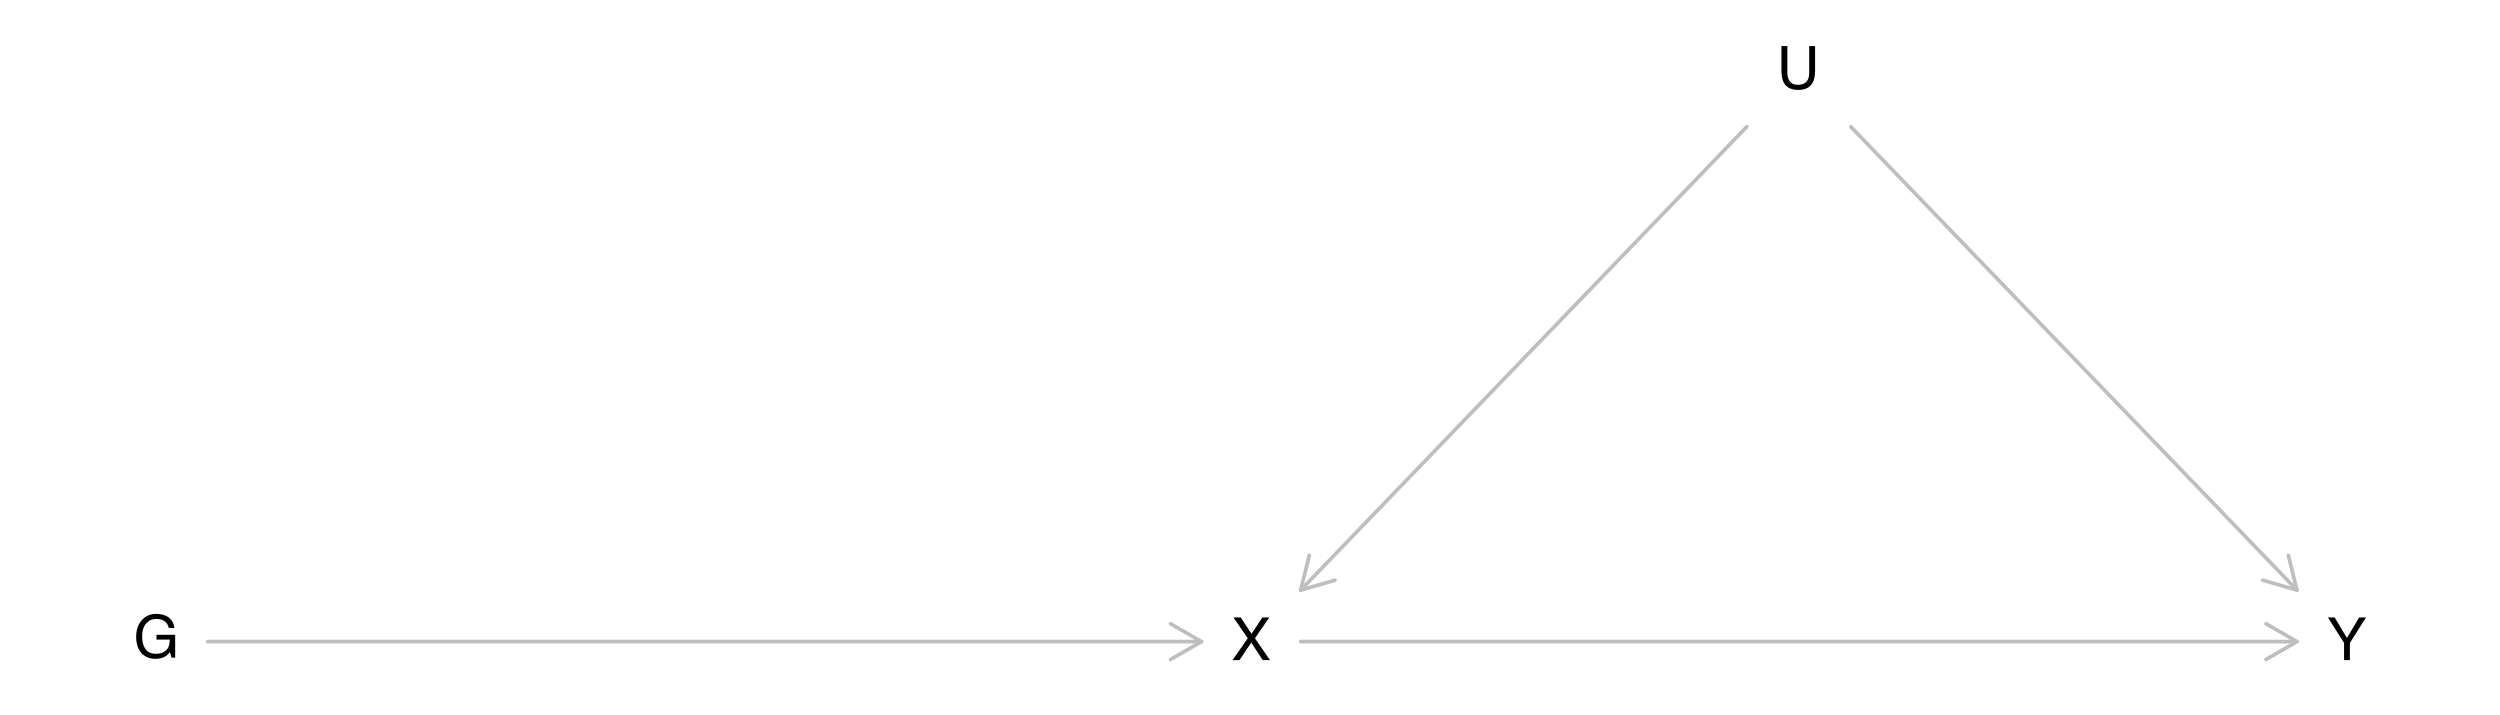
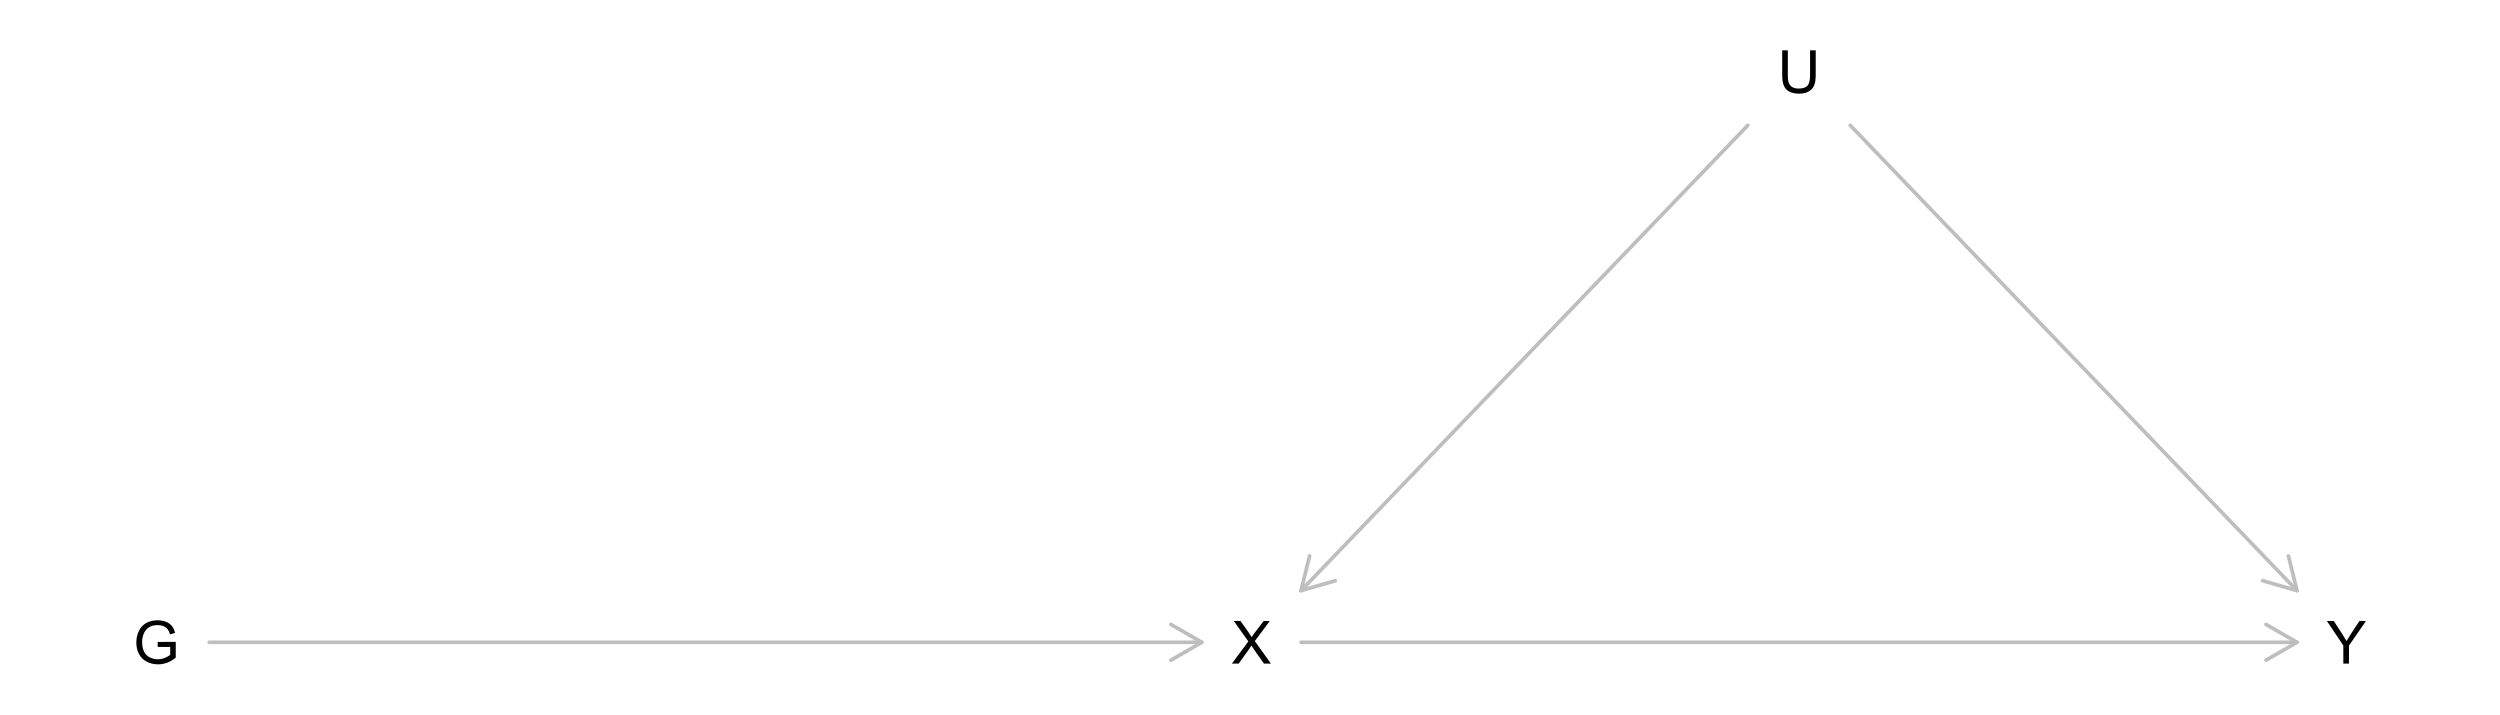
- <svg xmlns="http://www.w3.org/2000/svg" xmlns:xlink="http://www.w3.org/1999/xlink" width="504" height="144" viewBox="0 0 504 144">
+ <svg xmlns="http://www.w3.org/2000/svg" xmlns:xlink="http://www.w3.org/1999/xlink" width="504pt" height="144pt" viewBox="0 0 504 144" version="1.1">
  <defs>
    <g>
-       <g id="glyph-0-0">
-         <path d="M 0.391 0 L 0.391 -8.609 L 7.219 -8.609 L 7.219 0 Z M 6.141 -1.078 L 6.141 -7.531 L 1.469 -7.531 L 1.469 -1.078 Z M 6.141 -1.078 " />
-       </g>
-       <g id="glyph-0-1">
-         <path d="M 4.641 -8.828 C 5.441 -8.828 6.141 -8.672 6.734 -8.359 C 7.586 -7.91 8.109 -7.125 8.297 -6 L 7.156 -6 C 7.008 -6.625 6.711 -7.082 6.266 -7.375 C 5.828 -7.664 5.273 -7.812 4.609 -7.812 C 3.805 -7.812 3.133 -7.508 2.594 -6.906 C 2.051 -6.312 1.781 -5.422 1.781 -4.234 C 1.781 -3.211 2.004 -2.379 2.453 -1.734 C 2.898 -1.098 3.629 -0.781 4.641 -0.781 C 5.422 -0.781 6.066 -1.004 6.578 -1.453 C 7.086 -1.898 7.348 -2.629 7.359 -3.641 L 4.672 -3.641 L 4.672 -4.609 L 8.438 -4.609 L 8.438 0 L 7.688 0 L 7.406 -1.109 C 7.02 -0.672 6.672 -0.367 6.359 -0.203 C 5.848 0.086 5.195 0.234 4.406 0.234 C 3.395 0.234 2.52 -0.098 1.781 -0.766 C 0.977 -1.586 0.578 -2.723 0.578 -4.172 C 0.578 -5.609 0.969 -6.754 1.75 -7.609 C 2.488 -8.422 3.453 -8.828 4.641 -8.828 Z M 4.438 -8.844 Z M 4.438 -8.844 " />
-       </g>
-       <g id="glyph-0-2">
-         <path d="M 2.188 -8.609 L 2.188 -3.281 C 2.188 -2.656 2.301 -2.141 2.531 -1.734 C 2.875 -1.109 3.461 -0.797 4.297 -0.797 C 5.273 -0.797 5.945 -1.133 6.312 -1.812 C 6.5 -2.176 6.594 -2.664 6.594 -3.281 L 6.594 -8.609 L 7.781 -8.609 L 7.781 -3.781 C 7.781 -2.719 7.633 -1.898 7.344 -1.328 C 6.82 -0.285 5.836 0.234 4.391 0.234 C 2.93 0.234 1.941 -0.285 1.422 -1.328 C 1.141 -1.898 1 -2.719 1 -3.781 L 1 -8.609 Z M 4.391 -8.609 Z M 4.391 -8.609 " />
-       </g>
-       <g id="glyph-0-3">
-         <path d="M 1.656 0 L 0.25 0 L 3.328 -4.406 L 0.438 -8.609 L 1.906 -8.609 L 4.094 -5.312 L 6.281 -8.609 L 7.672 -8.609 L 4.781 -4.406 L 7.812 0 L 6.359 0 L 4.031 -3.547 Z M 1.656 0 " />
-       </g>
-       <g id="glyph-0-4">
-         <path d="M 0.25 -8.609 L 1.609 -8.609 L 4.078 -4.469 L 6.547 -8.609 L 7.922 -8.609 L 4.672 -3.469 L 4.672 0 L 3.5 0 L 3.5 -3.469 Z M 4.094 -8.609 Z M 4.094 -8.609 " />
-       </g>
+       <symbol overflow="visible" id="glyph0-0">
+         <path style="stroke:none;" d="M 1.5 0 L 1.5 -7.5 L 7.5 -7.5 L 7.5 0 Z M 1.688 -0.188 L 7.312 -0.188 L 7.312 -7.312 L 1.688 -7.312 Z M 1.688 -0.188 " />
+       </symbol>
+       <symbol overflow="visible" id="glyph0-1">
+         <path style="stroke:none;" d="M 4.945 -3.367 L 4.945 -4.375 L 8.586 -4.383 L 8.586 -1.195 C 8.023 -0.75 7.449 -0.414 6.855 -0.188 C 6.262 0.035 5.652 0.145 5.027 0.148 C 4.184 0.145 3.414 -0.031 2.727 -0.395 C 2.035 -0.754 1.516 -1.277 1.168 -1.961 C 0.812 -2.645 0.637 -3.41 0.641 -4.254 C 0.637 -5.09 0.812 -5.867 1.164 -6.594 C 1.512 -7.312 2.016 -7.852 2.672 -8.207 C 3.328 -8.555 4.082 -8.73 4.938 -8.734 C 5.559 -8.73 6.121 -8.629 6.621 -8.434 C 7.121 -8.23 7.516 -7.953 7.805 -7.594 C 8.09 -7.234 8.305 -6.766 8.453 -6.188 L 7.43 -5.906 C 7.297 -6.344 7.137 -6.688 6.949 -6.938 C 6.758 -7.188 6.484 -7.387 6.129 -7.539 C 5.77 -7.688 5.375 -7.762 4.945 -7.766 C 4.422 -7.762 3.973 -7.684 3.598 -7.527 C 3.219 -7.367 2.91 -7.16 2.68 -6.902 C 2.445 -6.645 2.266 -6.359 2.141 -6.055 C 1.918 -5.52 1.809 -4.945 1.812 -4.324 C 1.809 -3.559 1.941 -2.918 2.207 -2.402 C 2.469 -1.887 2.852 -1.504 3.355 -1.254 C 3.859 -1.004 4.395 -0.879 4.961 -0.879 C 5.453 -0.879 5.934 -0.973 6.406 -1.16 C 6.871 -1.348 7.227 -1.551 7.469 -1.77 L 7.469 -3.367 Z M 4.945 -3.367 " />
+       </symbol>
+       <symbol overflow="visible" id="glyph0-2">
+         <path style="stroke:none;" d="M 6.562 -8.59 L 7.699 -8.59 L 7.699 -3.625 C 7.699 -2.762 7.602 -2.078 7.406 -1.57 C 7.211 -1.062 6.855 -0.648 6.348 -0.328 C 5.836 -0.012 5.168 0.145 4.344 0.148 C 3.531 0.145 2.875 0.008 2.367 -0.27 C 1.855 -0.547 1.488 -0.945 1.273 -1.473 C 1.051 -1.996 0.941 -2.715 0.945 -3.625 L 0.945 -8.59 L 2.078 -8.59 L 2.078 -3.633 C 2.074 -2.887 2.145 -2.336 2.285 -1.984 C 2.426 -1.629 2.664 -1.355 3 -1.164 C 3.336 -0.973 3.75 -0.879 4.242 -0.879 C 5.078 -0.879 5.672 -1.066 6.027 -1.445 C 6.383 -1.824 6.562 -2.555 6.562 -3.633 Z M 6.562 -8.59 " />
+       </symbol>
+       <symbol overflow="visible" id="glyph0-3">
+         <path style="stroke:none;" d="M 0.055 0 L 3.375 -4.477 L 0.445 -8.59 L 1.797 -8.59 L 3.359 -6.387 C 3.68 -5.93 3.91 -5.578 4.047 -5.332 C 4.238 -5.645 4.465 -5.969 4.727 -6.312 L 6.457 -8.59 L 7.695 -8.59 L 4.676 -4.539 L 7.93 0 L 6.523 0 L 4.359 -3.062 C 4.238 -3.238 4.113 -3.43 3.984 -3.641 C 3.789 -3.324 3.652 -3.109 3.574 -2.992 L 1.418 0 Z M 0.055 0 " />
+       </symbol>
+       <symbol overflow="visible" id="glyph0-4">
+         <path style="stroke:none;" d="M 3.344 0 L 3.344 -3.641 L 0.035 -8.59 L 1.418 -8.59 L 3.109 -6 C 3.418 -5.516 3.711 -5.031 3.984 -4.547 C 4.242 -4.992 4.555 -5.496 4.922 -6.062 L 6.586 -8.59 L 7.91 -8.59 L 4.484 -3.641 L 4.484 0 Z M 3.344 0 " />
+       </symbol>
    </g>
  </defs>
-   <rect x="-50.4" y="-14.4" width="604.8" height="172.8" fill="rgb(100%, 100%, 100%)" fill-opacity="1" />
-   <path fill="none" stroke-width="0.75" stroke-linecap="round" stroke-linejoin="round" stroke="rgb(74.51%, 74.51%, 74.51%)" stroke-opacity="1" stroke-miterlimit="10" d="M 41.875 129.348 L 242.219 129.348 " />
-   <path fill="none" stroke-width="0.75" stroke-linecap="round" stroke-linejoin="round" stroke="rgb(74.51%, 74.51%, 74.51%)" stroke-opacity="1" stroke-miterlimit="10" d="M 235.984 132.949 L 242.219 129.348 L 235.984 125.746 " />
-   <path fill="none" stroke-width="0.75" stroke-linecap="round" stroke-linejoin="round" stroke="rgb(74.51%, 74.51%, 74.51%)" stroke-opacity="1" stroke-miterlimit="10" d="M 352.141 25.559 L 262.219 118.961 " />
-   <path fill="none" stroke-width="0.75" stroke-linecap="round" stroke-linejoin="round" stroke="rgb(74.51%, 74.51%, 74.51%)" stroke-opacity="1" stroke-miterlimit="10" d="M 263.949 111.973 L 262.219 118.961 L 269.137 116.965 " />
-   <path fill="none" stroke-width="0.75" stroke-linecap="round" stroke-linejoin="round" stroke="rgb(74.51%, 74.51%, 74.51%)" stroke-opacity="1" stroke-miterlimit="10" d="M 373.141 25.559 L 463.062 118.961 " />
-   <path fill="none" stroke-width="0.75" stroke-linecap="round" stroke-linejoin="round" stroke="rgb(74.51%, 74.51%, 74.51%)" stroke-opacity="1" stroke-miterlimit="10" d="M 456.145 116.965 L 463.062 118.961 L 461.332 111.973 " />
-   <path fill="none" stroke-width="0.75" stroke-linecap="round" stroke-linejoin="round" stroke="rgb(74.51%, 74.51%, 74.51%)" stroke-opacity="1" stroke-miterlimit="10" d="M 262.219 129.348 L 463.062 129.348 " />
-   <path fill="none" stroke-width="0.75" stroke-linecap="round" stroke-linejoin="round" stroke="rgb(74.51%, 74.51%, 74.51%)" stroke-opacity="1" stroke-miterlimit="10" d="M 456.828 132.949 L 463.062 129.348 L 456.828 125.746 " />
-   <g fill="rgb(0%, 0%, 0%)" fill-opacity="1">
-     <use xlink:href="#glyph-0-1" x="26.875" y="132.588" />
-   </g>
-   <g fill="rgb(0%, 0%, 0%)" fill-opacity="1">
-     <use xlink:href="#glyph-0-2" x="358.141" y="17.893" />
-   </g>
-   <g fill="rgb(0%, 0%, 0%)" fill-opacity="1">
-     <use xlink:href="#glyph-0-3" x="248.219" y="133.088" />
-   </g>
-   <g fill="rgb(0%, 0%, 0%)" fill-opacity="1">
-     <use xlink:href="#glyph-0-4" x="469.062" y="133.088" />
+   <g id="surface119">
+     <rect x="0" y="0" width="504" height="144" style="fill:rgb(100%,100%,100%);fill-opacity:1;stroke:none;" />
+     <path style="fill:none;stroke-width:0.75;stroke-linecap:round;stroke-linejoin:round;stroke:rgb(74.51%,74.51%,74.51%);stroke-opacity:1;stroke-miterlimit:10;" d="M 42.18 129.488 L 242.289 129.488 " />
+     <path style="fill:none;stroke-width:0.75;stroke-linecap:round;stroke-linejoin:round;stroke:rgb(74.51%,74.51%,74.51%);stroke-opacity:1;stroke-miterlimit:10;" d="M 236.055 133.09 L 242.289 129.488 L 236.055 125.887 " />
+     <path style="fill:none;stroke-width:0.75;stroke-linecap:round;stroke-linejoin:round;stroke:rgb(74.51%,74.51%,74.51%);stroke-opacity:1;stroke-miterlimit:10;" d="M 352.348 25.273 L 262.293 119.07 " />
+     <path style="fill:none;stroke-width:0.75;stroke-linecap:round;stroke-linejoin:round;stroke:rgb(74.51%,74.51%,74.51%);stroke-opacity:1;stroke-miterlimit:10;" d="M 264.016 112.078 L 262.293 119.07 L 269.207 117.066 " />
+     <path style="fill:none;stroke-width:0.75;stroke-linecap:round;stroke-linejoin:round;stroke:rgb(74.51%,74.51%,74.51%);stroke-opacity:1;stroke-miterlimit:10;" d="M 373.012 25.273 L 463.066 119.07 " />
+     <path style="fill:none;stroke-width:0.75;stroke-linecap:round;stroke-linejoin:round;stroke:rgb(74.51%,74.51%,74.51%);stroke-opacity:1;stroke-miterlimit:10;" d="M 456.152 117.066 L 463.066 119.07 L 461.348 112.078 " />
+     <path style="fill:none;stroke-width:0.75;stroke-linecap:round;stroke-linejoin:round;stroke:rgb(74.51%,74.51%,74.51%);stroke-opacity:1;stroke-miterlimit:10;" d="M 262.293 129.488 L 463.066 129.488 " />
+     <path style="fill:none;stroke-width:0.75;stroke-linecap:round;stroke-linejoin:round;stroke:rgb(74.51%,74.51%,74.51%);stroke-opacity:1;stroke-miterlimit:10;" d="M 456.832 133.09 L 463.066 129.488 L 456.832 125.887 " />
+     <g style="fill:rgb(0%,0%,0%);fill-opacity:1;">
+       <use xlink:href="#glyph0-1" x="26.844" y="133.785" />
+     </g>
+     <g style="fill:rgb(0%,0%,0%);fill-opacity:1;">
+       <use xlink:href="#glyph0-2" x="358.348" y="18.734" />
+     </g>
+     <g style="fill:rgb(0%,0%,0%);fill-opacity:1;">
+       <use xlink:href="#glyph0-3" x="248.293" y="133.785" />
+     </g>
+     <g style="fill:rgb(0%,0%,0%);fill-opacity:1;">
+       <use xlink:href="#glyph0-4" x="469.07" y="133.785" />
+     </g>
  </g>
</svg>
